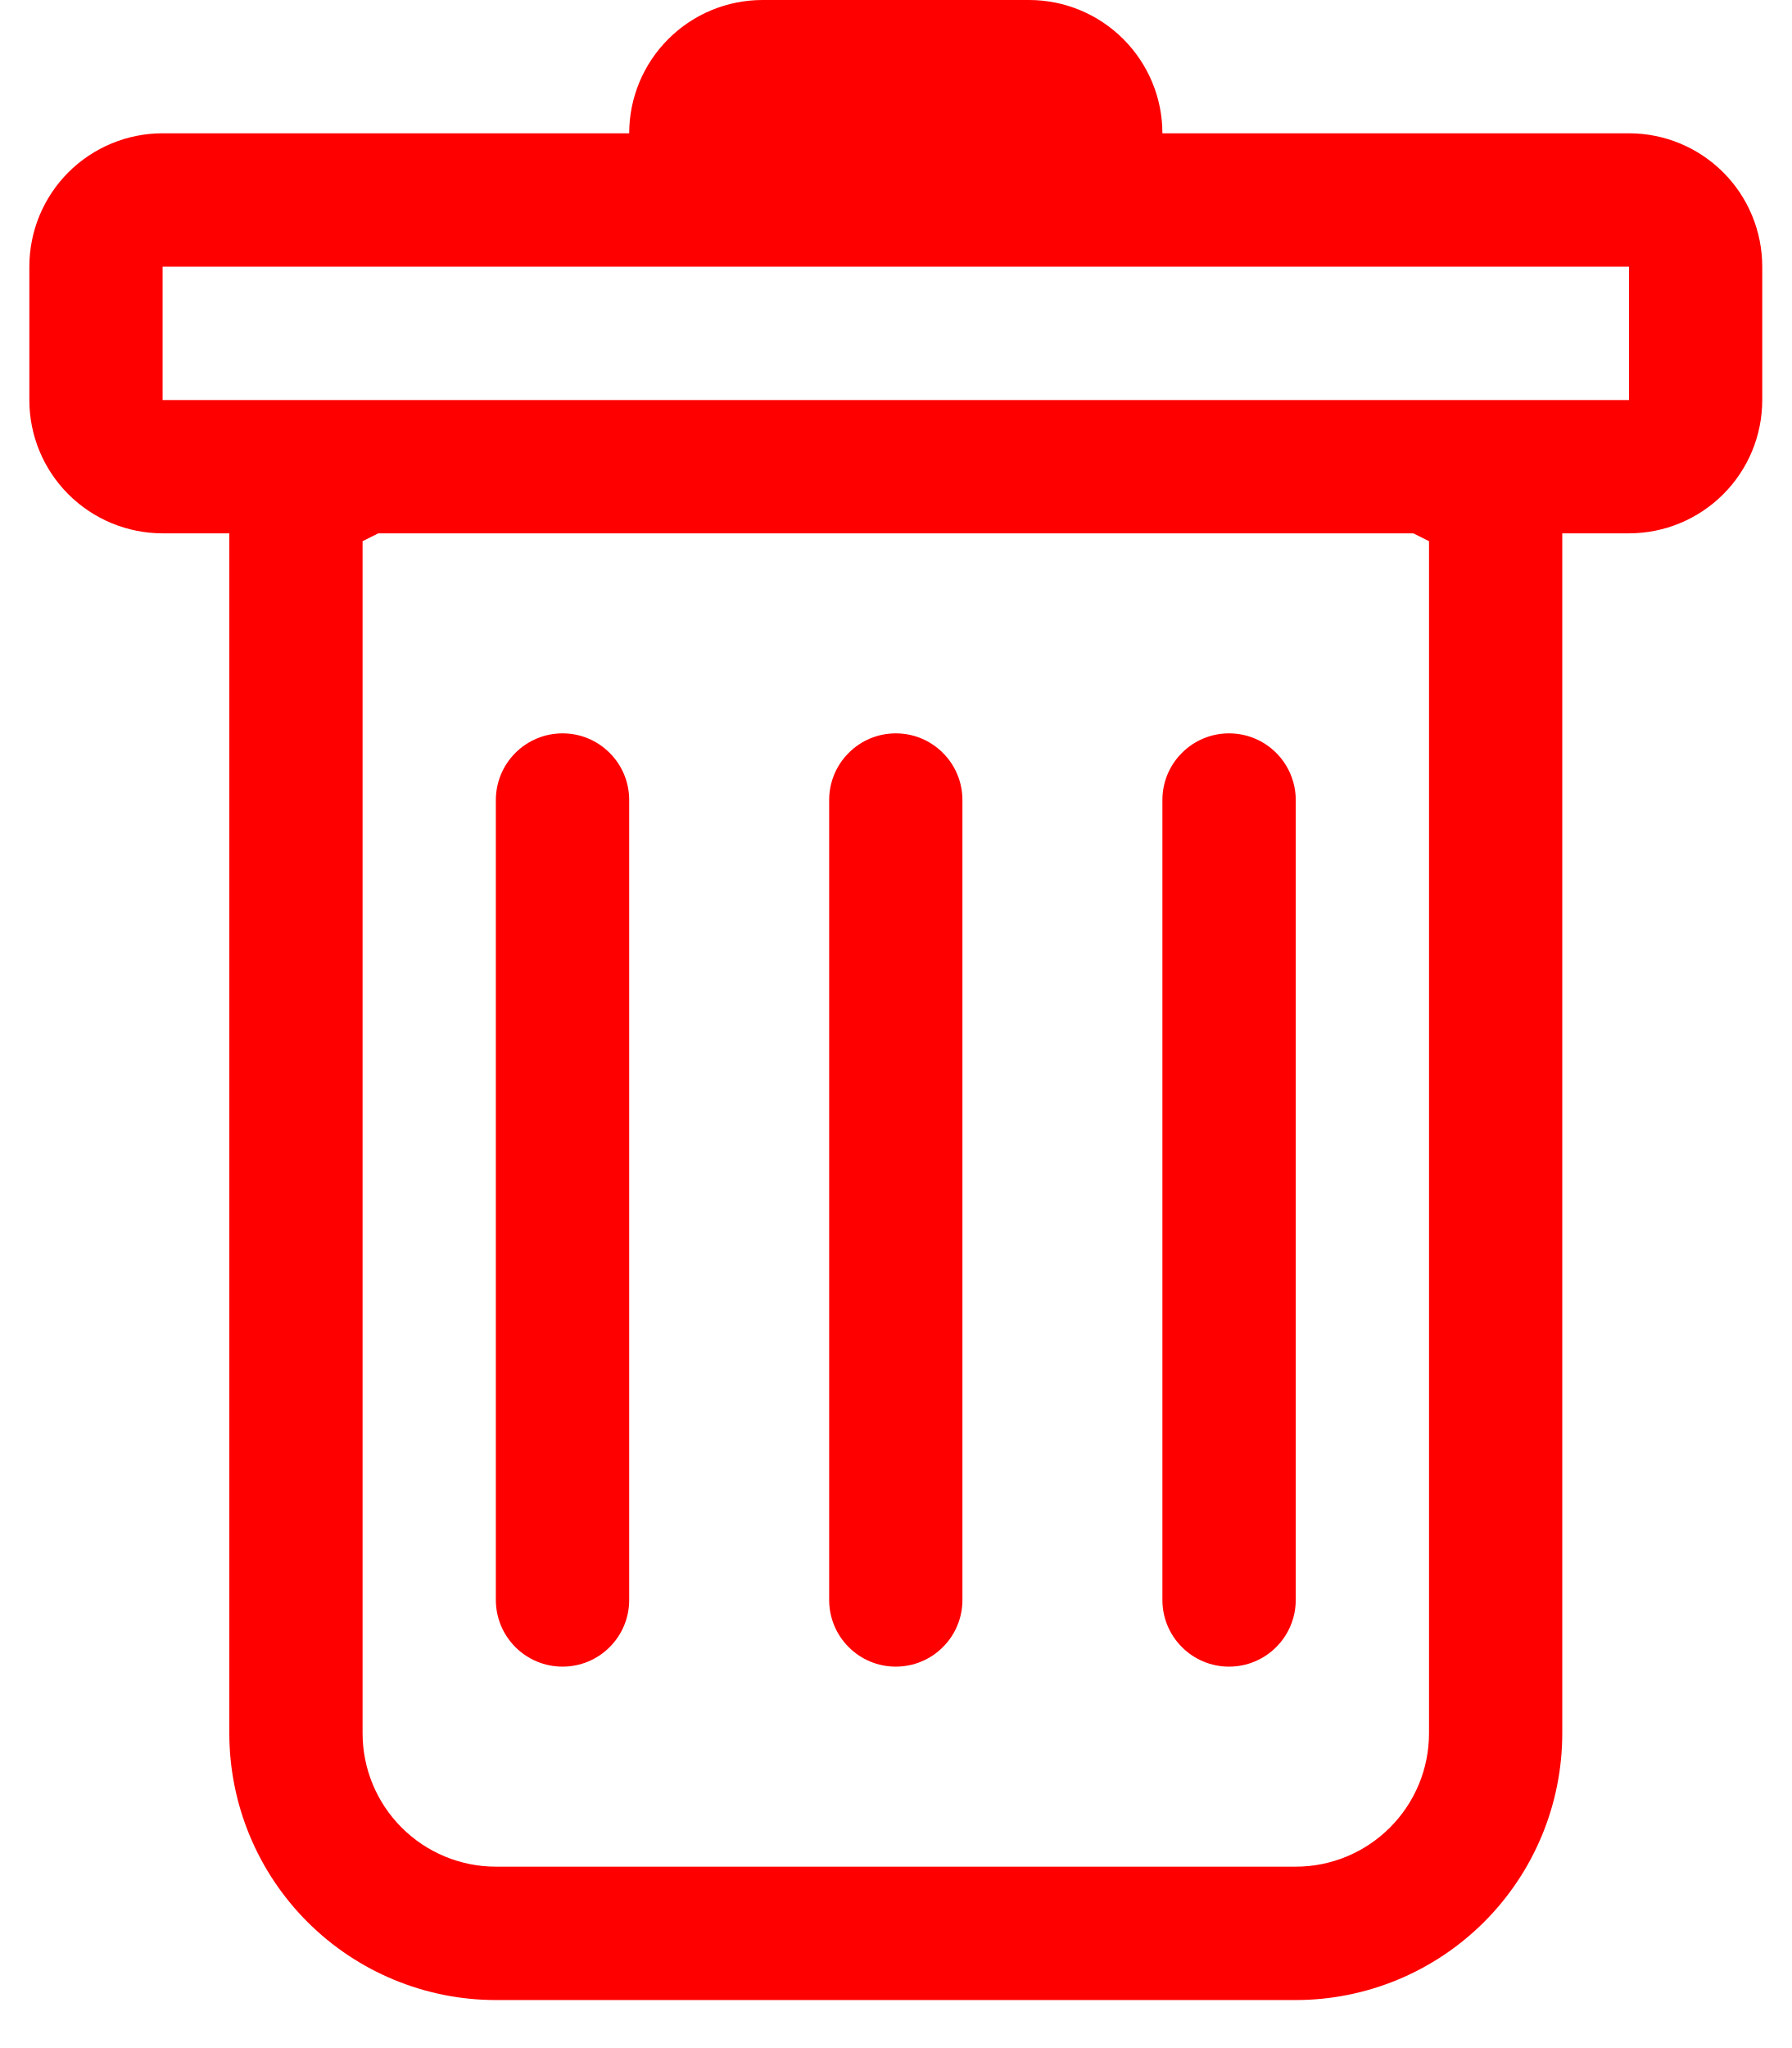
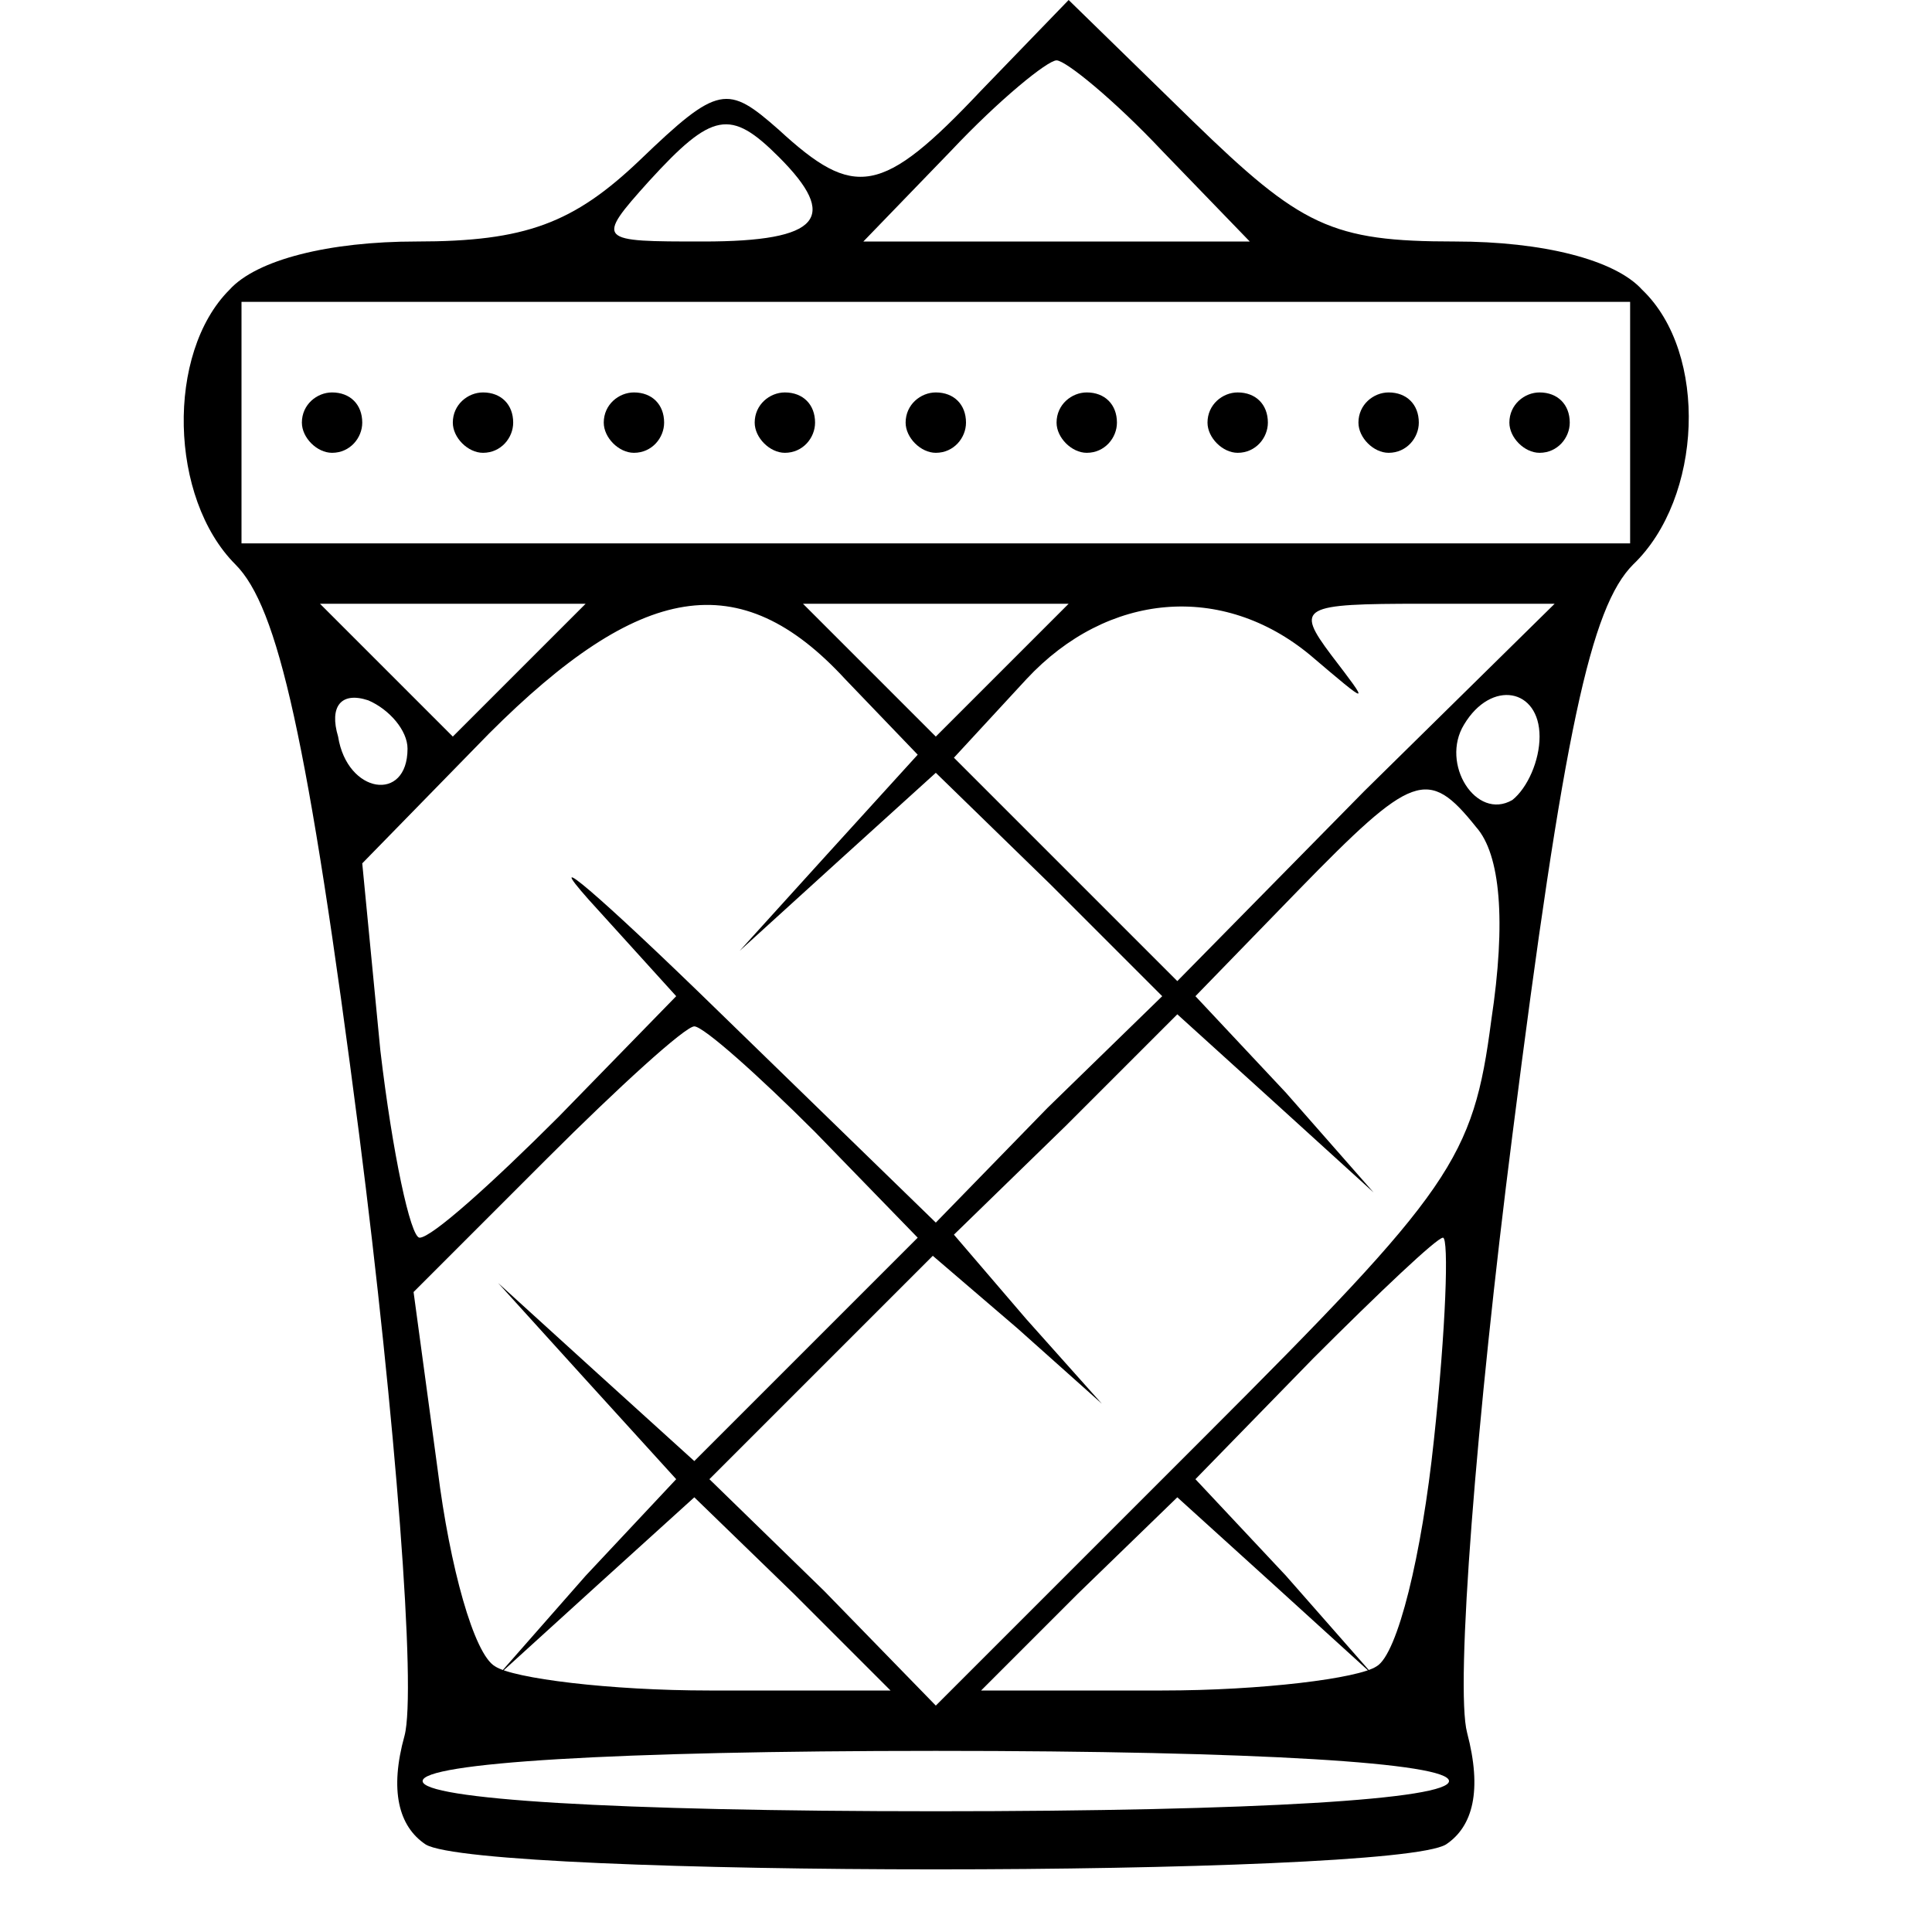
- <svg xmlns="http://www.w3.org/2000/svg" width="21" height="24" viewBox="0 0 21 24" fill="none">
-   <path d="M6.594 8.594C6.801 8.594 7 8.676 7.146 8.823C7.293 8.969 7.375 9.168 7.375 9.375V18.75C7.375 18.957 7.293 19.156 7.146 19.302C7 19.449 6.801 19.531 6.594 19.531C6.387 19.531 6.188 19.449 6.041 19.302C5.895 19.156 5.812 18.957 5.812 18.75V9.375C5.812 9.168 5.895 8.969 6.041 8.823C6.188 8.676 6.387 8.594 6.594 8.594ZM10.5 8.594C10.707 8.594 10.906 8.676 11.052 8.823C11.199 8.969 11.281 9.168 11.281 9.375V18.75C11.281 18.957 11.199 19.156 11.052 19.302C10.906 19.449 10.707 19.531 10.5 19.531C10.293 19.531 10.094 19.449 9.948 19.302C9.801 19.156 9.719 18.957 9.719 18.75V9.375C9.719 9.168 9.801 8.969 9.948 8.823C10.094 8.676 10.293 8.594 10.5 8.594ZM15.188 9.375C15.188 9.168 15.105 8.969 14.959 8.823C14.812 8.676 14.614 8.594 14.406 8.594C14.199 8.594 14 8.676 13.854 8.823C13.707 8.969 13.625 9.168 13.625 9.375V18.75C13.625 18.957 13.707 19.156 13.854 19.302C14 19.449 14.199 19.531 14.406 19.531C14.614 19.531 14.812 19.449 14.959 19.302C15.105 19.156 15.188 18.957 15.188 18.75V9.375Z" fill="#FF0000" />
-   <path fill-rule="evenodd" clip-rule="evenodd" d="M20.656 4.688C20.656 5.102 20.492 5.499 20.199 5.792C19.906 6.085 19.508 6.25 19.094 6.25H18.312V20.312C18.312 21.141 17.983 21.936 17.397 22.522C16.811 23.108 16.016 23.438 15.188 23.438H5.812C4.984 23.438 4.189 23.108 3.603 22.522C3.017 21.936 2.688 21.141 2.688 20.312V6.25H1.906C1.492 6.25 1.094 6.085 0.801 5.792C0.508 5.499 0.344 5.102 0.344 4.688V3.125C0.344 2.711 0.508 2.313 0.801 2.02C1.094 1.727 1.492 1.562 1.906 1.562H7.375C7.375 1.148 7.54 0.751 7.833 0.458C8.126 0.165 8.523 0 8.938 0L12.062 0C12.477 0 12.874 0.165 13.167 0.458C13.46 0.751 13.625 1.148 13.625 1.562H19.094C19.508 1.562 19.906 1.727 20.199 2.02C20.492 2.313 20.656 2.711 20.656 3.125V4.688ZM4.434 6.25L4.25 6.342V20.312C4.25 20.727 4.415 21.124 4.708 21.417C5.001 21.71 5.398 21.875 5.812 21.875H15.188C15.602 21.875 15.999 21.71 16.292 21.417C16.585 21.124 16.75 20.727 16.75 20.312V6.342L16.566 6.25H4.434ZM1.906 4.688V3.125H19.094V4.688H1.906Z" fill="#FF0000" />
+ <svg xmlns="http://www.w3.org/2000/svg" version="1.0" width="64pt" height="64pt" viewBox="0 0 64 64" preserveAspectRatio="xMidYMid meet">
+   <g transform="translate(0,64) scale(0.1,-0.1)" fill="#000000" stroke="none">
+     <path d="M325 610 c-33 -35 -42 -36 -67 -13 -17 15 -20 15 -46 -10 -22 -21 -38 -27 -74 -27 -29 0 -53 -6 -62 -16 -21 -21 -20 -69 2 -91 14 -14 24 -57 41 -189 12 -94 19 -184 15 -199 -5 -18 -2 -30 7 -36 18 -11 320 -11 338 0 9 6 12 18 7 37 -4 15 3 104 15 198 17 134 26 175 40 189 23 22 25 70 3 91 -9 10 -33 16 -62 16 -41 0 -51 5 -87 40 l-41 40 -29 -30z m60 -20 l29 -30 -64 0 -64 0 29 30 c16 17 32 30 35 30 3 0 19 -13 35 -30z m-127 -2 c20 -20 14 -28 -25 -28 -35 0 -36 0 -18 20 21 23 27 24 43 8z m282 -88 l0 -40 -230 0 -230 0 0 40 0 40 230 0 230 0 0 -40z m-368 -82 l-22 -22 -22 22 -22 22 44 0 44 0 -22 -22z m108 -3 l24 -25 -30 -33 -29 -32 33 30 32 29 38 -37 37 -37 -38 -37 -37 -38 -72 70 c-40 39 -59 55 -43 37 l29 -32 -39 -40 c-22 -22 -42 -40 -46 -40 -3 0 -9 28 -13 62 l-6 62 42 43 c50 50 83 56 118 18z m52 3 l-22 -22 -22 22 -22 22 44 0 44 0 -22 -22z m102 5 c20 -17 20 -17 7 0 -12 16 -10 17 30 17 l44 0 -63 -62 -62 -63 -37 37 -37 37 24 26 c27 29 65 32 94 8z m-299 -31 c0 -18 -20 -15 -23 4 -3 10 1 15 10 12 7 -3 13 -10 13 -16z m375 4 c0 -8 -4 -17 -9 -21 -12 -7 -24 12 -16 25 9 15 25 12 25 -4z m-21 -30 c8 -9 10 -31 5 -64 -6 -46 -13 -56 -95 -138 l-89 -89 -37 38 -38 37 37 37 37 37 28 -24 28 -25 -25 28 -24 28 37 36 37 37 32 -29 33 -30 -29 33 -30 32 34 35 c38 39 43 41 59 21z m-219 -101 l34 -35 -37 -37 -37 -37 -32 29 -33 30 29 -32 30 -33 -30 -32 -29 -33 33 30 32 29 33 -32 32 -32 -60 0 c-33 0 -65 4 -71 8 -7 4 -15 33 -19 65 l-8 59 44 44 c24 24 46 44 49 44 3 0 21 -16 40 -35z m205 -102 c-4 -38 -12 -71 -19 -75 -6 -4 -38 -8 -71 -8 l-60 0 32 32 33 32 32 -29 33 -30 -29 33 -30 32 39 40 c22 22 41 40 43 40 2 0 1 -30 -3 -67z m5 -113 c0 -6 -63 -10 -170 -10 -107 0 -170 4 -170 10 0 6 63 10 170 10 107 0 170 -4 170 -10z" />
+     <path d="M100 500 c0 -5 5 -10 10 -10 6 0 10 5 10 10 0 6 -4 10 -10 10 -5 0 -10 -4 -10 -10z" />
+     <path d="M150 500 c0 -5 5 -10 10 -10 6 0 10 5 10 10 0 6 -4 10 -10 10 -5 0 -10 -4 -10 -10z" />
+     <path d="M200 500 c0 -5 5 -10 10 -10 6 0 10 5 10 10 0 6 -4 10 -10 10 -5 0 -10 -4 -10 -10z" />
+     <path d="M250 500 c0 -5 5 -10 10 -10 6 0 10 5 10 10 0 6 -4 10 -10 10 -5 0 -10 -4 -10 -10z" />
+     <path d="M300 500 c0 -5 5 -10 10 -10 6 0 10 5 10 10 0 6 -4 10 -10 10 -5 0 -10 -4 -10 -10z" />
+     <path d="M350 500 c0 -5 5 -10 10 -10 6 0 10 5 10 10 0 6 -4 10 -10 10 -5 0 -10 -4 -10 -10z" />
+     <path d="M400 500 c0 -5 5 -10 10 -10 6 0 10 5 10 10 0 6 -4 10 -10 10 -5 0 -10 -4 -10 -10z" />
+     <path d="M450 500 c0 -5 5 -10 10 -10 6 0 10 5 10 10 0 6 -4 10 -10 10 -5 0 -10 -4 -10 -10z" />
+     <path d="M500 500 c0 -5 5 -10 10 -10 6 0 10 5 10 10 0 6 -4 10 -10 10 -5 0 -10 -4 -10 -10z" />
+   </g>
</svg>
